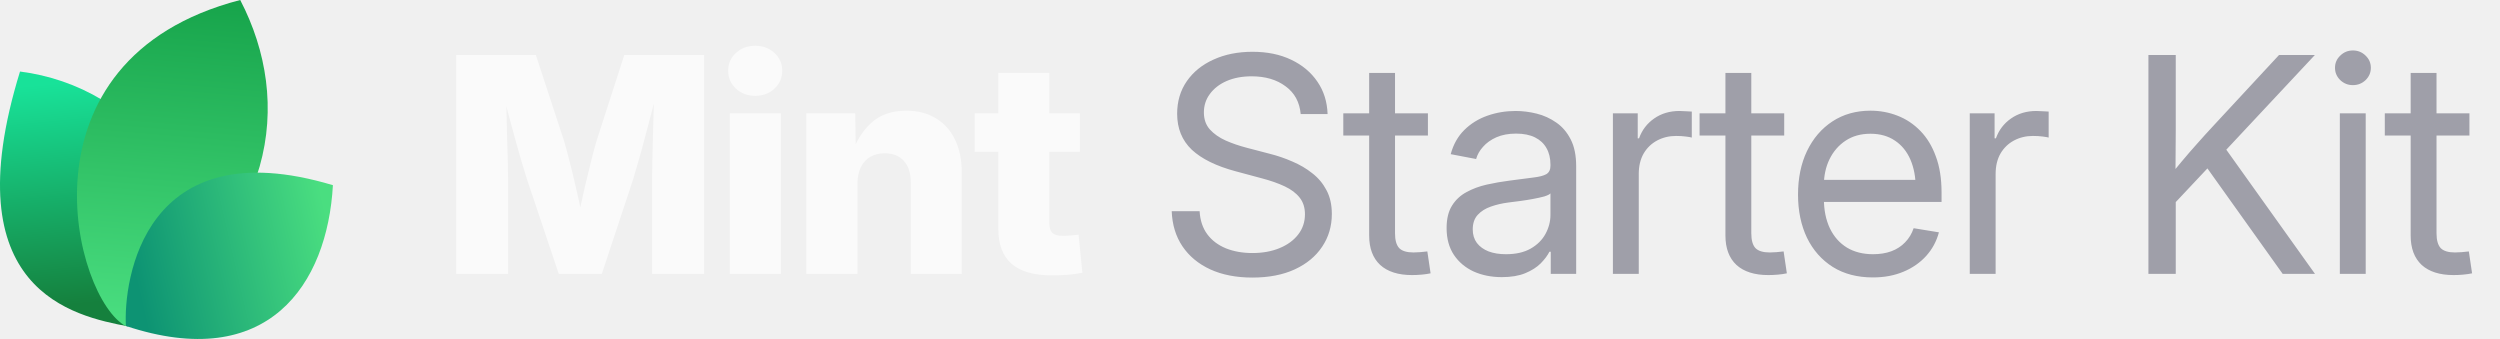
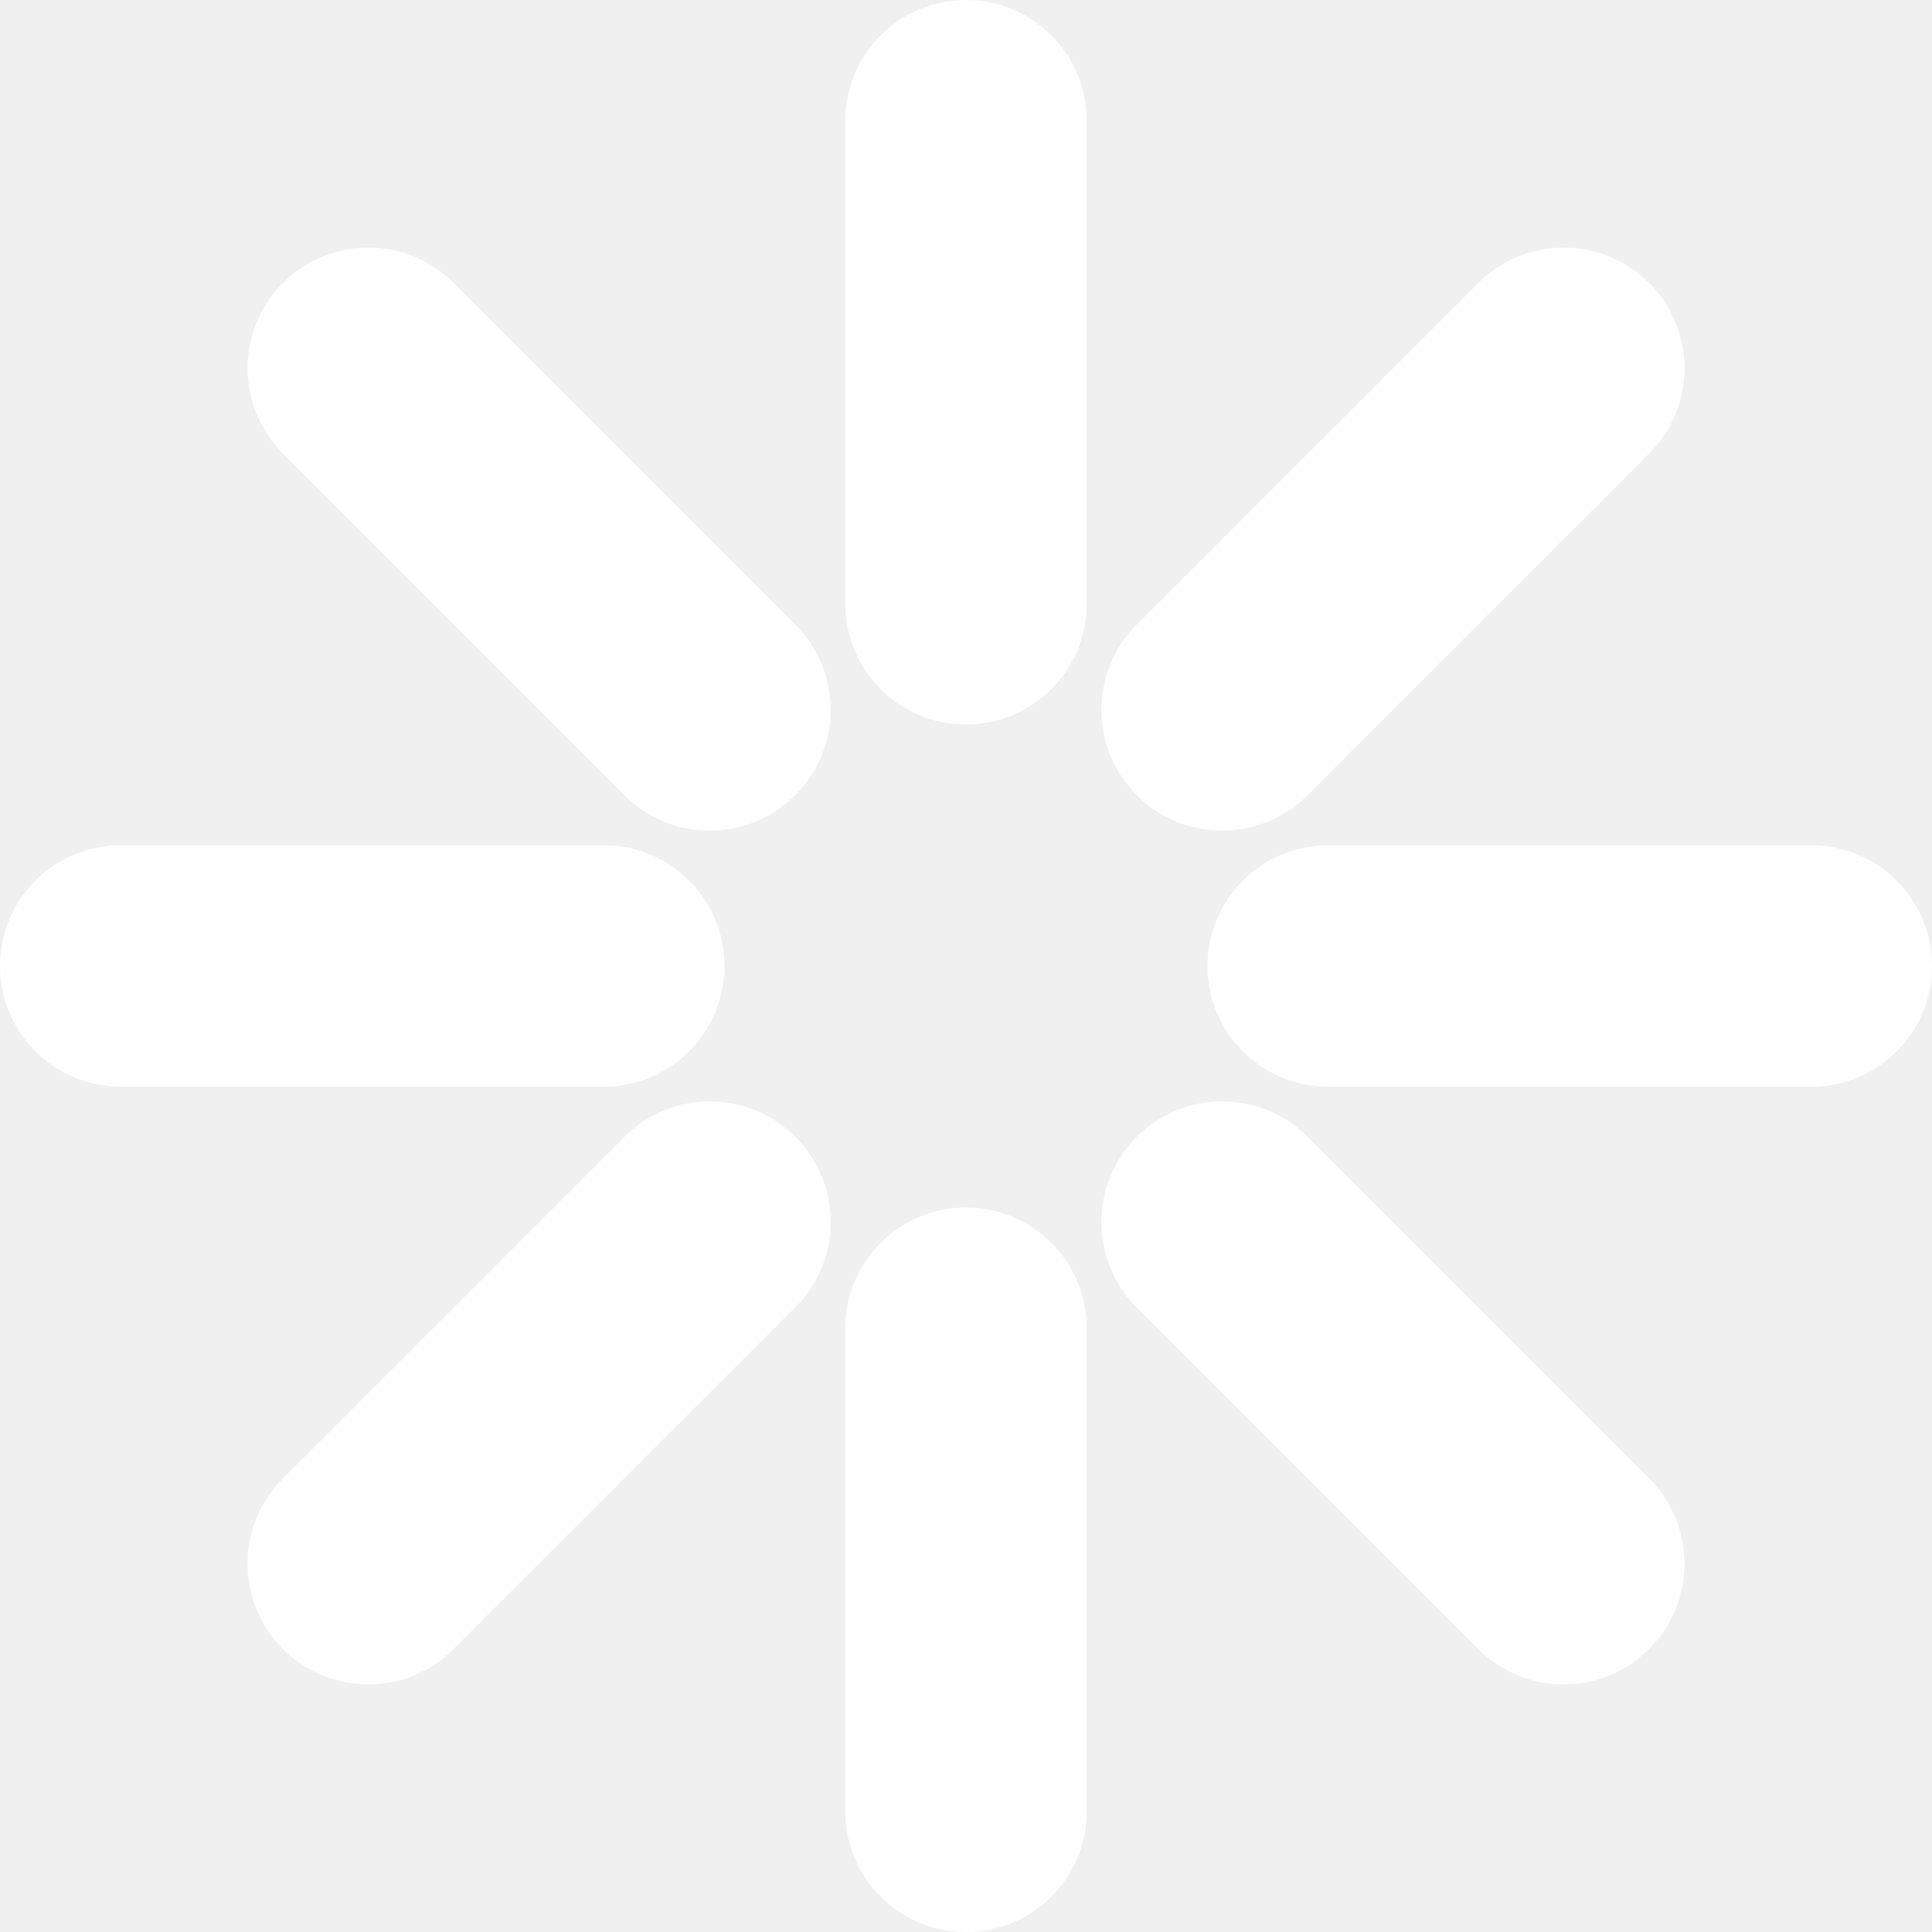
- <svg xmlns="http://www.w3.org/2000/svg" width="177" height="24" viewBox="0 0 177 24" fill="none">
-   <path d="M9.061 23.108C5.268 22.377 -3.391 20.627 1.417 5.064C9.634 6.099 16.973 14.064 9.061 23.108Z" fill="url(#paint0_linear_17557_2145)" />
-   <path d="M8.919 23.094C5.276 21.222 0.784 4.209 17.007 0C20.757 7.193 19.621 16.545 8.919 23.094Z" fill="url(#paint1_linear_17557_2145)" />
-   <path d="M8.914 23.079C8.735 19.882 10.159 9.085 23.57 13.111C23.181 20.123 18.984 26.418 8.914 23.079Z" fill="url(#paint2_linear_17557_2145)" />
-   <path d="M32.301 19.392V3.894H37.938L39.925 9.948C40.036 10.315 40.164 10.787 40.31 11.362C40.462 11.938 40.611 12.552 40.757 13.204C40.91 13.855 41.048 14.483 41.173 15.086C41.305 15.682 41.412 16.192 41.495 16.615H40.695C40.771 16.192 40.871 15.682 40.996 15.086C41.128 14.49 41.267 13.866 41.412 13.214C41.565 12.562 41.714 11.948 41.86 11.373C42.005 10.79 42.133 10.315 42.244 9.948L44.2 3.894H49.848V19.392H46.166V12.704C46.166 12.357 46.173 11.917 46.187 11.383C46.2 10.849 46.214 10.27 46.228 9.646C46.249 9.022 46.266 8.391 46.28 7.753C46.301 7.115 46.311 6.519 46.311 5.964H46.623C46.485 6.561 46.332 7.181 46.166 7.826C45.999 8.471 45.833 9.102 45.666 9.719C45.507 10.336 45.351 10.901 45.198 11.414C45.053 11.928 44.928 12.357 44.824 12.704L42.608 19.392H39.561L37.314 12.704C37.203 12.357 37.072 11.928 36.919 11.414C36.773 10.901 36.614 10.34 36.441 9.729C36.274 9.112 36.104 8.481 35.931 7.836C35.764 7.192 35.608 6.567 35.463 5.964H35.827C35.834 6.512 35.844 7.105 35.858 7.743C35.872 8.374 35.886 9.005 35.9 9.636C35.92 10.26 35.938 10.839 35.952 11.373C35.965 11.907 35.972 12.351 35.972 12.704V19.392H32.301ZM51.668 19.392V8.024H55.288V19.392H51.668ZM53.468 6.786C52.927 6.786 52.473 6.616 52.105 6.276C51.738 5.93 51.554 5.507 51.554 5.007C51.554 4.508 51.738 4.088 52.105 3.749C52.473 3.409 52.927 3.239 53.468 3.239C54.009 3.239 54.463 3.409 54.83 3.749C55.198 4.082 55.382 4.501 55.382 5.007C55.382 5.507 55.198 5.93 54.83 6.276C54.463 6.616 54.009 6.786 53.468 6.786ZM60.708 13.027V19.392H57.088V8.024H60.551L60.593 10.967H60.281C60.593 10.024 61.061 9.268 61.685 8.7C62.309 8.124 63.138 7.836 64.171 7.836C64.975 7.836 65.672 8.017 66.262 8.377C66.851 8.731 67.302 9.234 67.614 9.885C67.933 10.537 68.092 11.307 68.092 12.194V19.392H64.483V12.912C64.483 12.26 64.32 11.754 63.994 11.394C63.675 11.033 63.221 10.853 62.632 10.853C62.25 10.853 61.914 10.936 61.623 11.102C61.332 11.269 61.106 11.515 60.947 11.841C60.787 12.16 60.708 12.555 60.708 13.027ZM76.456 8.024V10.749H69.008V8.024H76.456ZM70.683 5.163H74.292V15.783C74.292 16.102 74.361 16.334 74.5 16.48C74.646 16.625 74.899 16.698 75.259 16.698C75.405 16.698 75.596 16.688 75.831 16.667C76.074 16.646 76.251 16.629 76.362 16.615L76.632 19.309C76.313 19.378 75.963 19.427 75.582 19.455C75.207 19.482 74.836 19.496 74.469 19.496C73.2 19.496 72.25 19.222 71.619 18.674C70.995 18.127 70.683 17.308 70.683 16.22V5.163Z" fill="#FAFAFA" />
-   <path d="M88.667 19.652C87.523 19.652 86.528 19.458 85.682 19.07C84.843 18.681 84.188 18.137 83.716 17.437C83.245 16.736 82.992 15.908 82.957 14.951H84.933C84.968 15.596 85.148 16.14 85.474 16.584C85.8 17.021 86.24 17.354 86.795 17.582C87.35 17.804 87.974 17.915 88.667 17.915C89.388 17.915 90.026 17.801 90.581 17.572C91.143 17.343 91.583 17.024 91.902 16.615C92.228 16.199 92.391 15.717 92.391 15.169C92.391 14.698 92.266 14.306 92.017 13.994C91.767 13.675 91.413 13.408 90.956 13.193C90.498 12.978 89.954 12.787 89.323 12.621L87.502 12.132C86.123 11.765 85.082 11.255 84.382 10.603C83.689 9.944 83.342 9.095 83.342 8.055C83.342 7.174 83.571 6.404 84.028 5.746C84.486 5.087 85.117 4.577 85.921 4.217C86.726 3.849 87.645 3.666 88.678 3.666C89.718 3.666 90.63 3.853 91.413 4.227C92.204 4.602 92.824 5.122 93.275 5.787C93.726 6.446 93.965 7.209 93.993 8.076H92.089C92.013 7.23 91.656 6.574 91.018 6.11C90.387 5.638 89.586 5.403 88.615 5.403C87.95 5.403 87.36 5.513 86.847 5.735C86.341 5.957 85.946 6.262 85.661 6.651C85.377 7.032 85.235 7.469 85.235 7.961C85.235 8.447 85.377 8.849 85.661 9.168C85.946 9.48 86.317 9.74 86.774 9.948C87.232 10.149 87.724 10.319 88.251 10.457L89.884 10.884C90.439 11.023 90.977 11.206 91.496 11.435C92.023 11.657 92.495 11.934 92.911 12.267C93.334 12.593 93.67 12.995 93.92 13.474C94.17 13.945 94.294 14.504 94.294 15.149C94.294 16.015 94.066 16.788 93.608 17.468C93.157 18.148 92.512 18.681 91.673 19.07C90.834 19.458 89.832 19.652 88.667 19.652ZM101.097 8.024V9.594H95.106V8.024H101.097ZM96.937 5.163H98.767V16.521C98.767 17 98.865 17.347 99.059 17.562C99.26 17.77 99.6 17.874 100.078 17.874C100.21 17.874 100.366 17.867 100.546 17.853C100.733 17.832 100.903 17.815 101.056 17.801L101.285 19.351C101.097 19.392 100.886 19.423 100.65 19.444C100.414 19.465 100.189 19.475 99.974 19.475C98.996 19.475 98.244 19.236 97.717 18.758C97.197 18.272 96.937 17.579 96.937 16.677V5.163ZM106.33 19.621C105.595 19.621 104.932 19.489 104.343 19.226C103.754 18.955 103.285 18.564 102.939 18.05C102.592 17.53 102.419 16.896 102.419 16.147C102.419 15.495 102.547 14.965 102.804 14.556C103.06 14.146 103.403 13.828 103.833 13.599C104.263 13.363 104.742 13.186 105.269 13.068C105.796 12.95 106.333 12.857 106.881 12.787C107.574 12.69 108.132 12.617 108.555 12.569C108.978 12.52 109.287 12.441 109.481 12.33C109.675 12.212 109.772 12.014 109.772 11.737V11.654C109.772 11.203 109.679 10.815 109.492 10.489C109.311 10.163 109.041 9.91 108.68 9.729C108.32 9.549 107.872 9.459 107.338 9.459C106.805 9.459 106.34 9.546 105.945 9.719C105.556 9.892 105.241 10.118 104.998 10.395C104.755 10.665 104.593 10.953 104.509 11.258L102.71 10.915C102.897 10.222 103.22 9.65 103.677 9.199C104.135 8.748 104.679 8.412 105.31 8.19C105.941 7.968 106.607 7.857 107.307 7.857C107.8 7.857 108.295 7.92 108.795 8.044C109.301 8.169 109.765 8.381 110.188 8.679C110.611 8.97 110.951 9.369 111.208 9.875C111.464 10.374 111.593 11.005 111.593 11.768V19.392H109.793V17.822H109.7C109.568 18.085 109.363 18.359 109.086 18.643C108.809 18.921 108.444 19.153 107.994 19.34C107.543 19.527 106.988 19.621 106.33 19.621ZM106.621 17.998C107.321 17.998 107.904 17.867 108.368 17.603C108.84 17.333 109.19 16.986 109.419 16.563C109.654 16.133 109.772 15.682 109.772 15.211V13.692C109.703 13.769 109.554 13.841 109.325 13.911C109.096 13.973 108.829 14.032 108.524 14.088C108.226 14.143 107.921 14.192 107.609 14.233C107.304 14.275 107.033 14.309 106.798 14.337C106.354 14.393 105.938 14.49 105.549 14.628C105.168 14.76 104.86 14.954 104.624 15.211C104.388 15.467 104.27 15.811 104.27 16.241C104.27 16.615 104.367 16.934 104.561 17.198C104.762 17.461 105.04 17.662 105.393 17.801C105.747 17.933 106.156 17.998 106.621 17.998ZM114.193 19.392V8.024H115.951V9.792H116.045C116.253 9.209 116.61 8.741 117.116 8.388C117.622 8.034 118.219 7.857 118.905 7.857C119.058 7.857 119.217 7.864 119.384 7.878C119.55 7.885 119.682 7.892 119.779 7.899V9.74C119.716 9.719 119.578 9.695 119.363 9.667C119.155 9.639 118.922 9.625 118.666 9.625C118.174 9.625 117.726 9.733 117.324 9.948C116.922 10.163 116.603 10.471 116.367 10.874C116.138 11.276 116.024 11.758 116.024 12.319V19.392H114.193ZM126.322 8.024V9.594H120.33V8.024H126.322ZM122.161 5.163H123.992V16.521C123.992 17 124.089 17.347 124.283 17.562C124.484 17.77 124.824 17.874 125.302 17.874C125.434 17.874 125.59 17.867 125.77 17.853C125.958 17.832 126.127 17.815 126.28 17.801L126.509 19.351C126.322 19.392 126.11 19.423 125.874 19.444C125.639 19.465 125.413 19.475 125.198 19.475C124.221 19.475 123.468 19.236 122.941 18.758C122.421 18.272 122.161 17.579 122.161 16.677V5.163ZM132.604 19.642C131.502 19.642 130.555 19.396 129.765 18.903C128.974 18.404 128.364 17.714 127.934 16.834C127.511 15.946 127.3 14.927 127.3 13.775C127.3 12.611 127.511 11.584 127.934 10.697C128.364 9.802 128.964 9.102 129.734 8.596C130.51 8.089 131.408 7.836 132.428 7.836C133.1 7.836 133.738 7.954 134.341 8.19C134.952 8.426 135.489 8.783 135.954 9.261C136.425 9.74 136.793 10.343 137.056 11.071C137.327 11.792 137.462 12.645 137.462 13.63V14.296H128.433V12.735H136.463L135.631 13.297C135.631 12.541 135.506 11.876 135.257 11.3C135.007 10.725 134.643 10.277 134.165 9.958C133.686 9.632 133.107 9.469 132.428 9.469C131.748 9.469 131.162 9.632 130.67 9.958C130.177 10.284 129.796 10.725 129.526 11.279C129.262 11.827 129.13 12.441 129.13 13.12V14.046C129.13 14.864 129.273 15.572 129.557 16.168C129.841 16.757 130.243 17.211 130.763 17.53C131.283 17.842 131.901 17.998 132.615 17.998C133.093 17.998 133.523 17.929 133.905 17.79C134.293 17.645 134.619 17.433 134.882 17.156C135.153 16.879 135.354 16.546 135.486 16.157L137.275 16.449C137.108 17.08 136.81 17.634 136.38 18.113C135.95 18.591 135.413 18.966 134.768 19.236C134.123 19.507 133.402 19.642 132.604 19.642ZM139.459 19.392V8.024H141.217V9.792H141.311C141.519 9.209 141.876 8.741 142.382 8.388C142.888 8.034 143.485 7.857 144.171 7.857C144.324 7.857 144.483 7.864 144.649 7.878C144.816 7.885 144.948 7.892 145.045 7.899V9.74C144.982 9.719 144.844 9.695 144.629 9.667C144.421 9.639 144.188 9.625 143.932 9.625C143.439 9.625 142.992 9.733 142.59 9.948C142.188 10.163 141.869 10.471 141.633 10.874C141.404 11.276 141.29 11.758 141.29 12.319V19.392H139.459ZM153.429 14.961V12.715C153.783 12.257 154.136 11.82 154.49 11.404C154.844 10.981 155.204 10.565 155.572 10.156C155.939 9.74 156.314 9.327 156.695 8.918L161.355 3.894H163.893L157.277 10.967H157.184L153.429 14.961ZM152.108 19.392V3.894H154.043V9.241L154.022 12.559L154.043 13.505V19.392H152.108ZM161.615 19.392L155.967 11.477L157.173 9.969L163.903 19.392H161.615ZM165.661 19.392V8.024H167.492V19.392H165.661ZM166.587 6.027C166.24 6.027 165.942 5.909 165.692 5.673C165.443 5.43 165.318 5.139 165.318 4.799C165.318 4.459 165.443 4.172 165.692 3.936C165.942 3.693 166.24 3.572 166.587 3.572C166.934 3.572 167.232 3.693 167.482 3.936C167.731 4.172 167.856 4.459 167.856 4.799C167.856 5.139 167.731 5.43 167.482 5.673C167.232 5.909 166.934 6.027 166.587 6.027ZM174.836 8.024V9.594H168.844V8.024H174.836ZM170.675 5.163H172.506V16.521C172.506 17 172.603 17.347 172.797 17.562C172.998 17.77 173.338 17.874 173.816 17.874C173.948 17.874 174.104 17.867 174.284 17.853C174.472 17.832 174.641 17.815 174.794 17.801L175.023 19.351C174.836 19.392 174.624 19.423 174.388 19.444C174.153 19.465 173.927 19.475 173.712 19.475C172.735 19.475 171.982 19.236 171.455 18.758C170.935 18.272 170.675 17.579 170.675 16.677V5.163Z" fill="#9F9FA9" />
-   <defs>
-     <linearGradient id="paint0_linear_17557_2145" x1="3.776" y1="5.916" x2="5.232" y2="21.559" gradientUnits="userSpaceOnUse">
-       <stop stop-color="#18E299" />
-       <stop offset="1" stop-color="#15803D" />
-     </linearGradient>
-     <linearGradient id="paint1_linear_17557_2145" x1="12.171" y1="-0.718" x2="10.19" y2="22.983" gradientUnits="userSpaceOnUse">
-       <stop stop-color="#16A34A" />
-       <stop offset="1" stop-color="#4ADE80" />
-     </linearGradient>
-     <linearGradient id="paint2_linear_17557_2145" x1="23.133" y1="15.353" x2="9.338" y2="18.52" gradientUnits="userSpaceOnUse">
-       <stop stop-color="#4ADE80" />
-       <stop offset="1" stop-color="#0D9373" />
-     </linearGradient>
-   </defs>
+ <svg xmlns="http://www.w3.org/2000/svg" width="40" height="40" viewBox="0 0 40 40" fill="none">
+   <path d="M17.5 12.5C17.5 13.881 18.619 15 20 15C21.381 15 22.5 13.881 22.5 12.5V2.5C22.5 1.119 21.381 0 20 0C18.619 0 17.5 1.119 17.5 2.5V12.5Z" fill="white" />
+   <path d="M17.5 37.5C17.5 38.881 18.619 40 20 40C21.381 40 22.5 38.881 22.5 37.5V27.5C22.5 26.119 21.381 25 20 25C18.619 25 17.5 26.119 17.5 27.5V37.5Z" fill="white" />
+   <path d="M23.536 16.465C22.56 15.488 22.56 13.905 23.536 12.929L30.607 5.858C31.584 4.882 33.166 4.882 34.143 5.858C35.119 6.834 35.119 8.417 34.143 9.393L27.072 16.465C26.095 17.441 24.512 17.441 23.536 16.465Z" fill="white" />
+   <path d="M5.859 30.607C4.882 31.583 4.882 33.166 5.859 34.142C6.835 35.118 8.418 35.118 9.394 34.142L16.465 27.071C17.441 26.095 17.441 24.512 16.465 23.535C15.489 22.559 13.906 22.559 12.93 23.535L5.859 30.607Z" fill="white" />
+   <path d="M23.536 23.536C24.512 22.559 26.095 22.559 27.071 23.536L34.142 30.607C35.119 31.583 35.119 33.166 34.142 34.142C33.166 35.118 31.583 35.118 30.607 34.142L23.536 27.071C22.559 26.095 22.559 24.512 23.536 23.536Z" fill="white" />
+   <path d="M9.394 5.858C8.417 4.882 6.834 4.882 5.858 5.858C4.882 6.834 4.882 8.417 5.858 9.393L12.929 16.465C13.905 17.441 15.488 17.441 16.465 16.465C17.441 15.488 17.441 13.905 16.465 12.929L9.394 5.858Z" fill="white" />
+   <path d="M25 20C25 18.619 26.119 17.5 27.5 17.5H37.5C38.881 17.5 40 18.619 40 20C40 21.381 38.881 22.5 37.5 22.5H27.5C26.119 22.5 25 21.381 25 20Z" fill="white" />
+   <path d="M2.5 17.5C1.119 17.5 0 18.619 0 20C0 21.381 1.119 22.5 2.5 22.5L12.5 22.5C13.881 22.5 15 21.381 15 20C15 18.619 13.881 17.5 12.5 17.5L2.5 17.5Z" fill="white" />
</svg>
